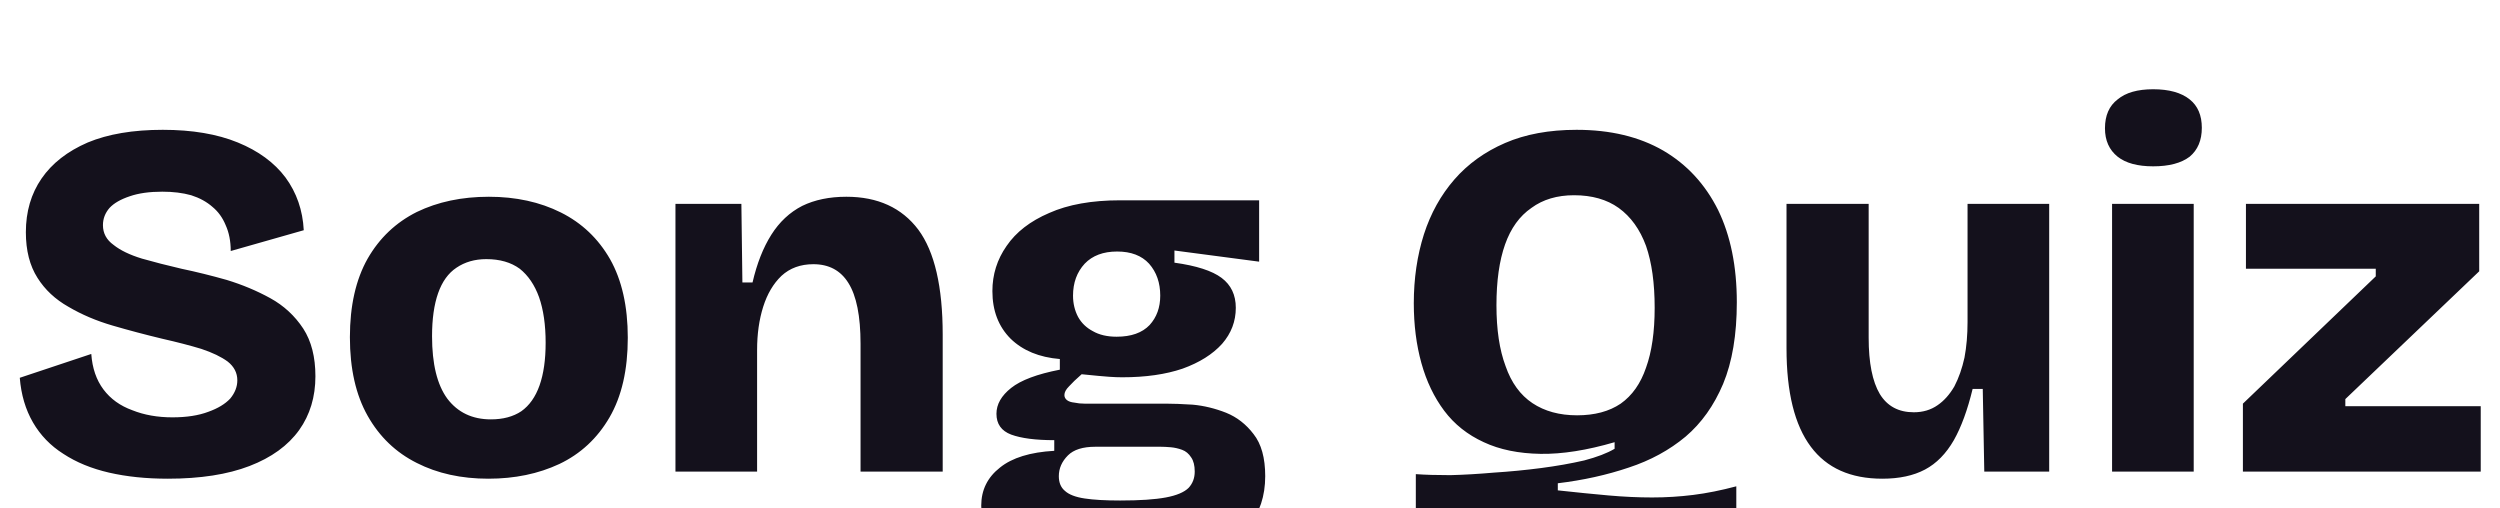
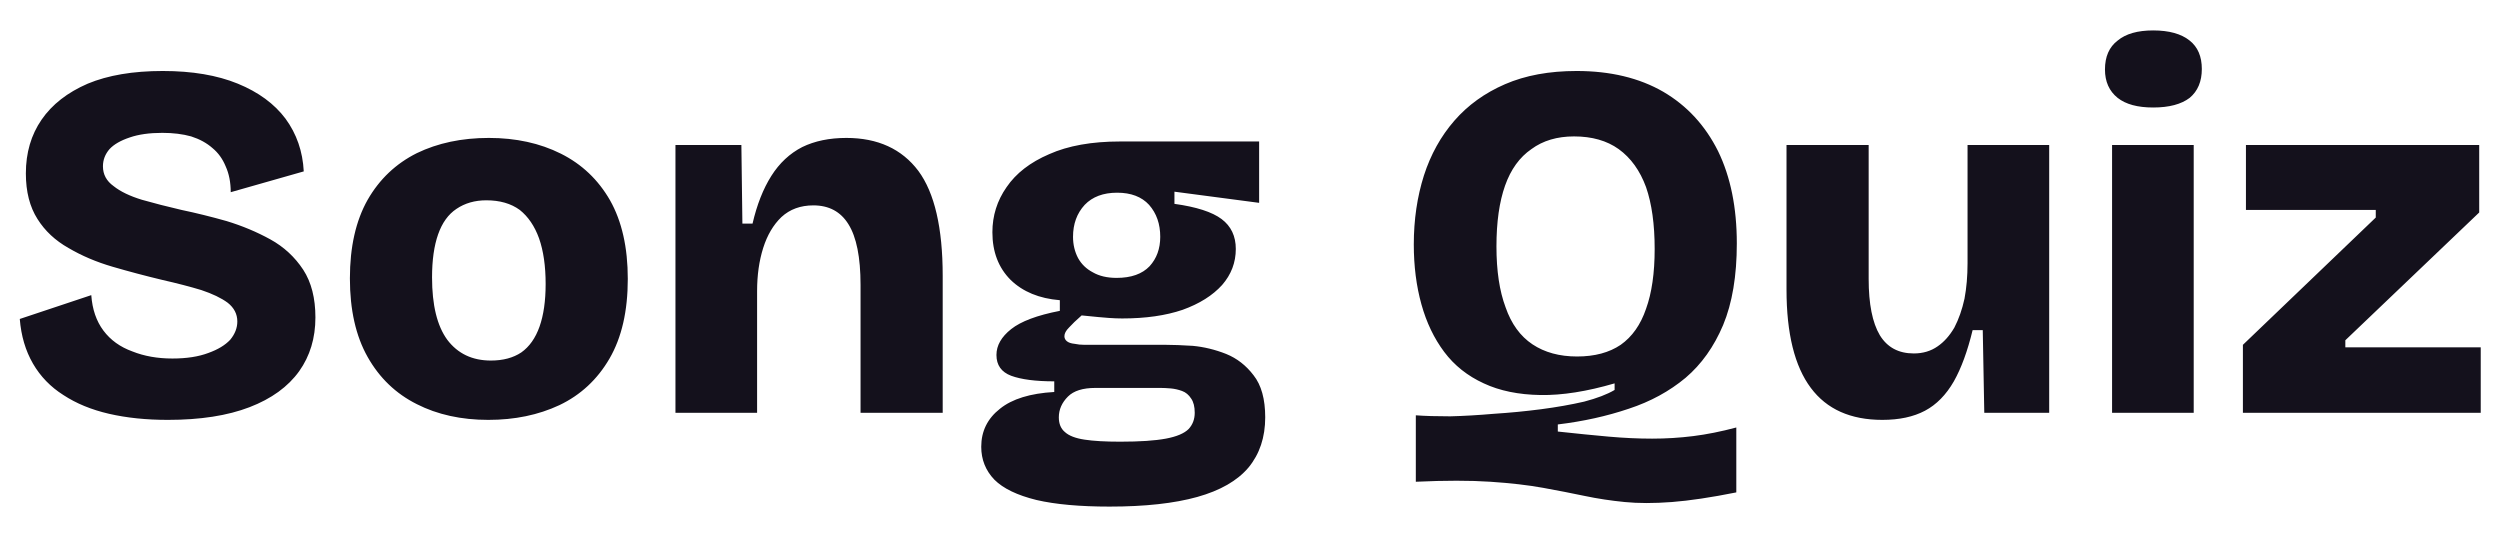
- <svg xmlns="http://www.w3.org/2000/svg" viewBox="0 0 493 100">
+ <svg xmlns="http://www.w3.org/2000/svg" viewBox="0 11.6 493 105.9">
  <path d="M33.1 94.4Q26.7 94.4 21.5 93.2Q16.3 92 12.5 89.5Q8.7 87.1 6.5 83.3Q4.3 79.5 3.9 74.5L18 69.8Q18.3 74 20.4 76.8Q22.5 79.6 26.1 80.9Q29.6 82.3 34 82.3Q38.2 82.3 41.1 81.2Q43.9 80.2 45.4 78.6Q46.8 76.9 46.8 75Q46.8 72.8 44.9 71.3Q43 69.9 39.7 68.8Q36.4 67.8 32 66.8Q27 65.6 22.2 64.2Q17.4 62.8 13.5 60.5Q9.6 58.3 7.4 54.8Q5.1 51.2 5.1 45.8Q5.1 39.7 8.2 35.2Q11.3 30.7 17.3 28.1Q23.3 25.6 32.1 25.6Q40.8 25.6 46.9 28.1Q53 30.6 56.3 35Q59.6 39.5 59.9 45.4L45.5 49.5Q45.5 46.6 44.5 44.4Q43.6 42.2 41.9 40.8Q40.2 39.3 37.7 38.5Q35.2 37.8 32 37.8Q28.2 37.8 25.6 38.7Q22.9 39.6 21.6 41Q20.3 42.5 20.3 44.4Q20.3 46.8 22.4 48.3Q24.4 49.9 28 51Q31.5 52 35.8 53Q40.1 53.9 44.7 55.2Q49.3 56.6 53.3 58.8Q57.3 61 59.8 64.8Q62.2 68.5 62.2 74.2Q62.2 80.3 59 84.8Q55.7 89.4 49.2 91.9Q42.7 94.4 33.1 94.4Z M96.3 94.4Q88.3 94.4 82.2 91.3Q76 88.2 72.5 82Q69 75.8 69 66.5Q69 57.2 72.5 51Q76 44.9 82.2 41.8Q88.4 38.8 96.4 38.8Q104.4 38.8 110.6 41.9Q116.8 45 120.3 51.1Q123.8 57.3 123.8 66.6Q123.8 76.1 120.2 82.3Q116.6 88.5 110.3 91.5Q104.1 94.4 96.3 94.4ZM96.8 82.7Q100.4 82.7 102.8 81.1Q105.2 79.4 106.4 76Q107.6 72.6 107.6 67.6Q107.6 62.3 106.3 58.6Q105 55 102.5 53Q99.9 51.1 95.9 51.1Q92.5 51.1 90 52.8Q87.6 54.4 86.4 57.8Q85.2 61.2 85.2 66.3Q85.2 74.5 88.2 78.6Q91.3 82.7 96.8 82.7Z M133.2 93V61.2V40.2H146.2L146.4 55.7H148.4Q149.7 50.1 152.1 46.3Q154.5 42.5 158.2 40.6Q161.9 38.8 166.9 38.8Q176.2 38.8 181.1 45.3Q185.9 51.8 185.9 66V93H169.7V67.8Q169.7 59.6 167.3 55.8Q165 52.1 160.4 52.1Q156.6 52.1 154.1 54.4Q151.7 56.7 150.5 60.5Q149.3 64.3 149.3 69V93Z M218.8 111.5Q210 111.5 204.4 110.2Q198.7 108.8 196.1 106.2Q193.5 103.5 193.5 99.7Q193.5 95.1 197.2 92.2Q200.8 89.3 207.9 88.9V86.8Q202.4 86.8 199.4 85.7Q196.5 84.6 196.5 81.6Q196.5 78.8 199.4 76.5Q202.3 74.2 209 72.9V70.8Q202.9 70.3 199.3 66.8Q195.7 63.2 195.7 57.4Q195.7 52.5 198.5 48.5Q201.3 44.4 206.9 42Q212.5 39.5 220.9 39.5H248.3V51.6L231.6 49.4V51.8Q238.1 52.7 240.9 54.8Q243.7 56.9 243.7 60.7Q243.7 64.7 241 67.8Q238.2 70.9 233.2 72.7Q228.2 74.4 221.3 74.4Q220.1 74.4 218.7 74.3Q217.2 74.2 213.3 73.8Q211.7 75.2 210.8 76.2Q209.9 77.1 209.9 77.9Q209.9 78.5 210.4 78.9Q210.9 79.3 211.9 79.4Q212.8 79.6 213.9 79.6H230Q232 79.6 235.2 79.8Q238.5 80.1 241.8 81.4Q245 82.7 247.2 85.6Q249.5 88.5 249.5 93.9Q249.5 99.8 246.2 103.8Q242.9 107.7 236.1 109.6Q229.3 111.5 218.8 111.5ZM220.9 98.7Q226.7 98.7 229.9 98.1Q233.1 97.5 234.4 96.2Q235.6 94.9 235.6 93Q235.6 91.2 234.9 90.2Q234.2 89.1 233.1 88.7Q232 88.3 230.9 88.2Q229.7 88.1 228.9 88.1H216Q212.3 88.1 210.6 89.8Q208.8 91.6 208.8 93.9Q208.8 95.8 210 96.8Q211.2 97.9 213.9 98.3Q216.5 98.7 220.9 98.7ZM220.2 66.4Q224.5 66.4 226.7 64.1Q228.8 61.8 228.8 58.3Q228.8 54.5 226.6 52Q224.4 49.6 220.3 49.6Q216.2 49.6 213.9 52Q211.6 54.5 211.6 58.3Q211.6 60.6 212.6 62.5Q213.6 64.3 215.5 65.3Q217.4 66.4 220.2 66.4Z  M342.4 108.7Q334.9 110.2 329.7 110.6Q324.4 111 320.4 110.6Q316.3 110.2 312.5 109.4Q308.7 108.6 304.3 107.8Q299.9 107 293.9 106.6Q287.9 106.2 279.2 106.6V93.5Q281.9 93.7 286 93.7Q290 93.6 294.6 93.2Q299.3 92.9 303.9 92.3Q308.5 91.7 312.4 90.8Q316.2 89.8 318.4 88.5V87.2Q310.2 89.6 303.8 89.5Q297.3 89.4 292.6 87.2Q287.8 85 284.8 81Q281.8 77 280.3 71.6Q278.8 66.2 278.8 59.8Q278.8 52.5 280.8 46.2Q282.8 40 286.8 35.4Q290.8 30.8 296.8 28.2Q302.8 25.6 310.9 25.6Q320.9 25.6 328 29.7Q335 33.8 338.8 41.4Q342.5 49 342.5 59.6Q342.5 69.2 339.8 75.7Q337.1 82.1 332.4 86.1Q327.6 90.1 321.2 92.2Q314.7 94.4 307.2 95.3V96.7Q312.7 97.3 317.2 97.7Q321.7 98.1 325.8 98.1Q329.9 98.1 333.9 97.6Q337.9 97.1 342.4 95.9ZM311 81.9Q316.2 81.9 319.6 79.6Q323 77.2 324.6 72.5Q326.3 67.8 326.3 60.7Q326.3 53.4 324.6 48.5Q322.8 43.6 319.2 41Q315.7 38.5 310.4 38.5Q305.4 38.5 302 41Q298.5 43.4 296.8 48.2Q295.1 53 295.1 60.2Q295.1 67.4 296.9 72.2Q298.6 77.1 302.2 79.5Q305.8 81.9 311 81.9Z M371.2 94.4Q361.8 94.4 357.1 88.1Q352.3 81.7 352.3 68.7V40.2H368.5V66.6Q368.5 74 370.7 77.7Q372.9 81.3 377.4 81.3Q380.1 81.3 382.1 79.9Q384 78.6 385.4 76.2Q386.7 73.7 387.4 70.5Q388 67.3 388 63.5V40.2H404.1V71.6V93H391.3L391 76.7H389Q387.5 82.9 385.3 86.8Q383 90.8 379.6 92.6Q376.2 94.4 371.2 94.4Z M416.5 93V40.2H432.6V93ZM424.6 32.8Q420 32.8 417.6 30.9Q415.1 28.9 415.1 25.3Q415.1 21.5 417.6 19.6Q420 17.6 424.6 17.6Q429.3 17.6 431.8 19.6Q434.2 21.5 434.2 25.2Q434.2 28.9 431.8 30.9Q429.3 32.8 424.6 32.8Z M442.3 93V79.6L468.5 54.5V53H442.9V40.2H488.9V53.5L462.5 78.7V80.1H489.2V93Z" fill="#14111c" />
</svg>
